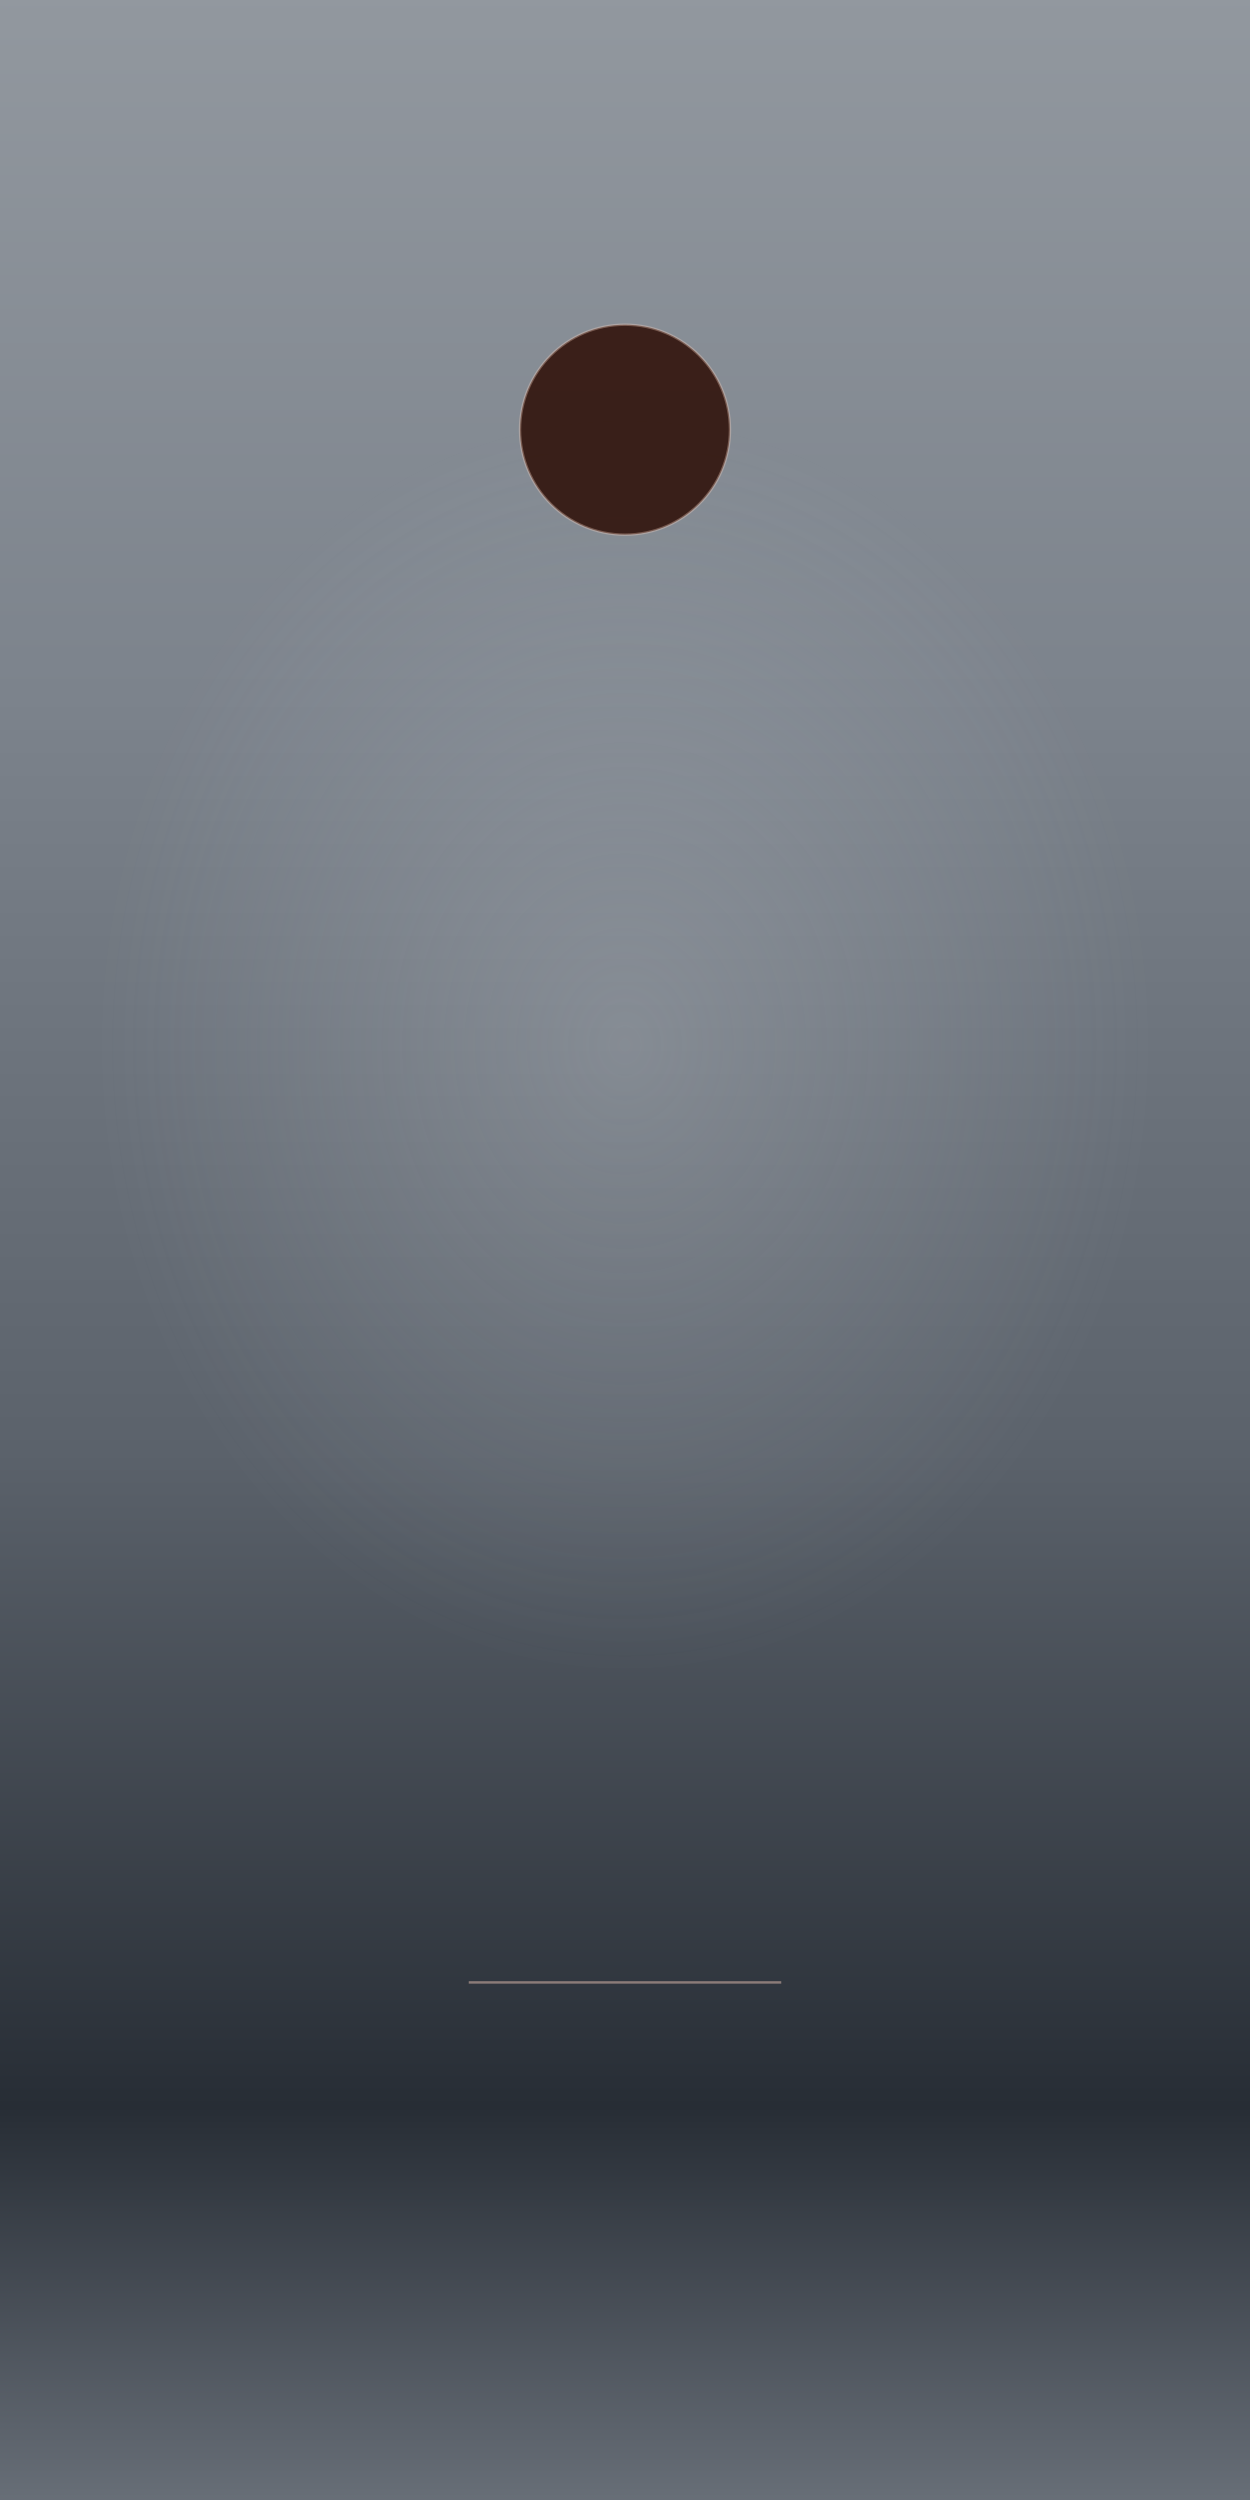
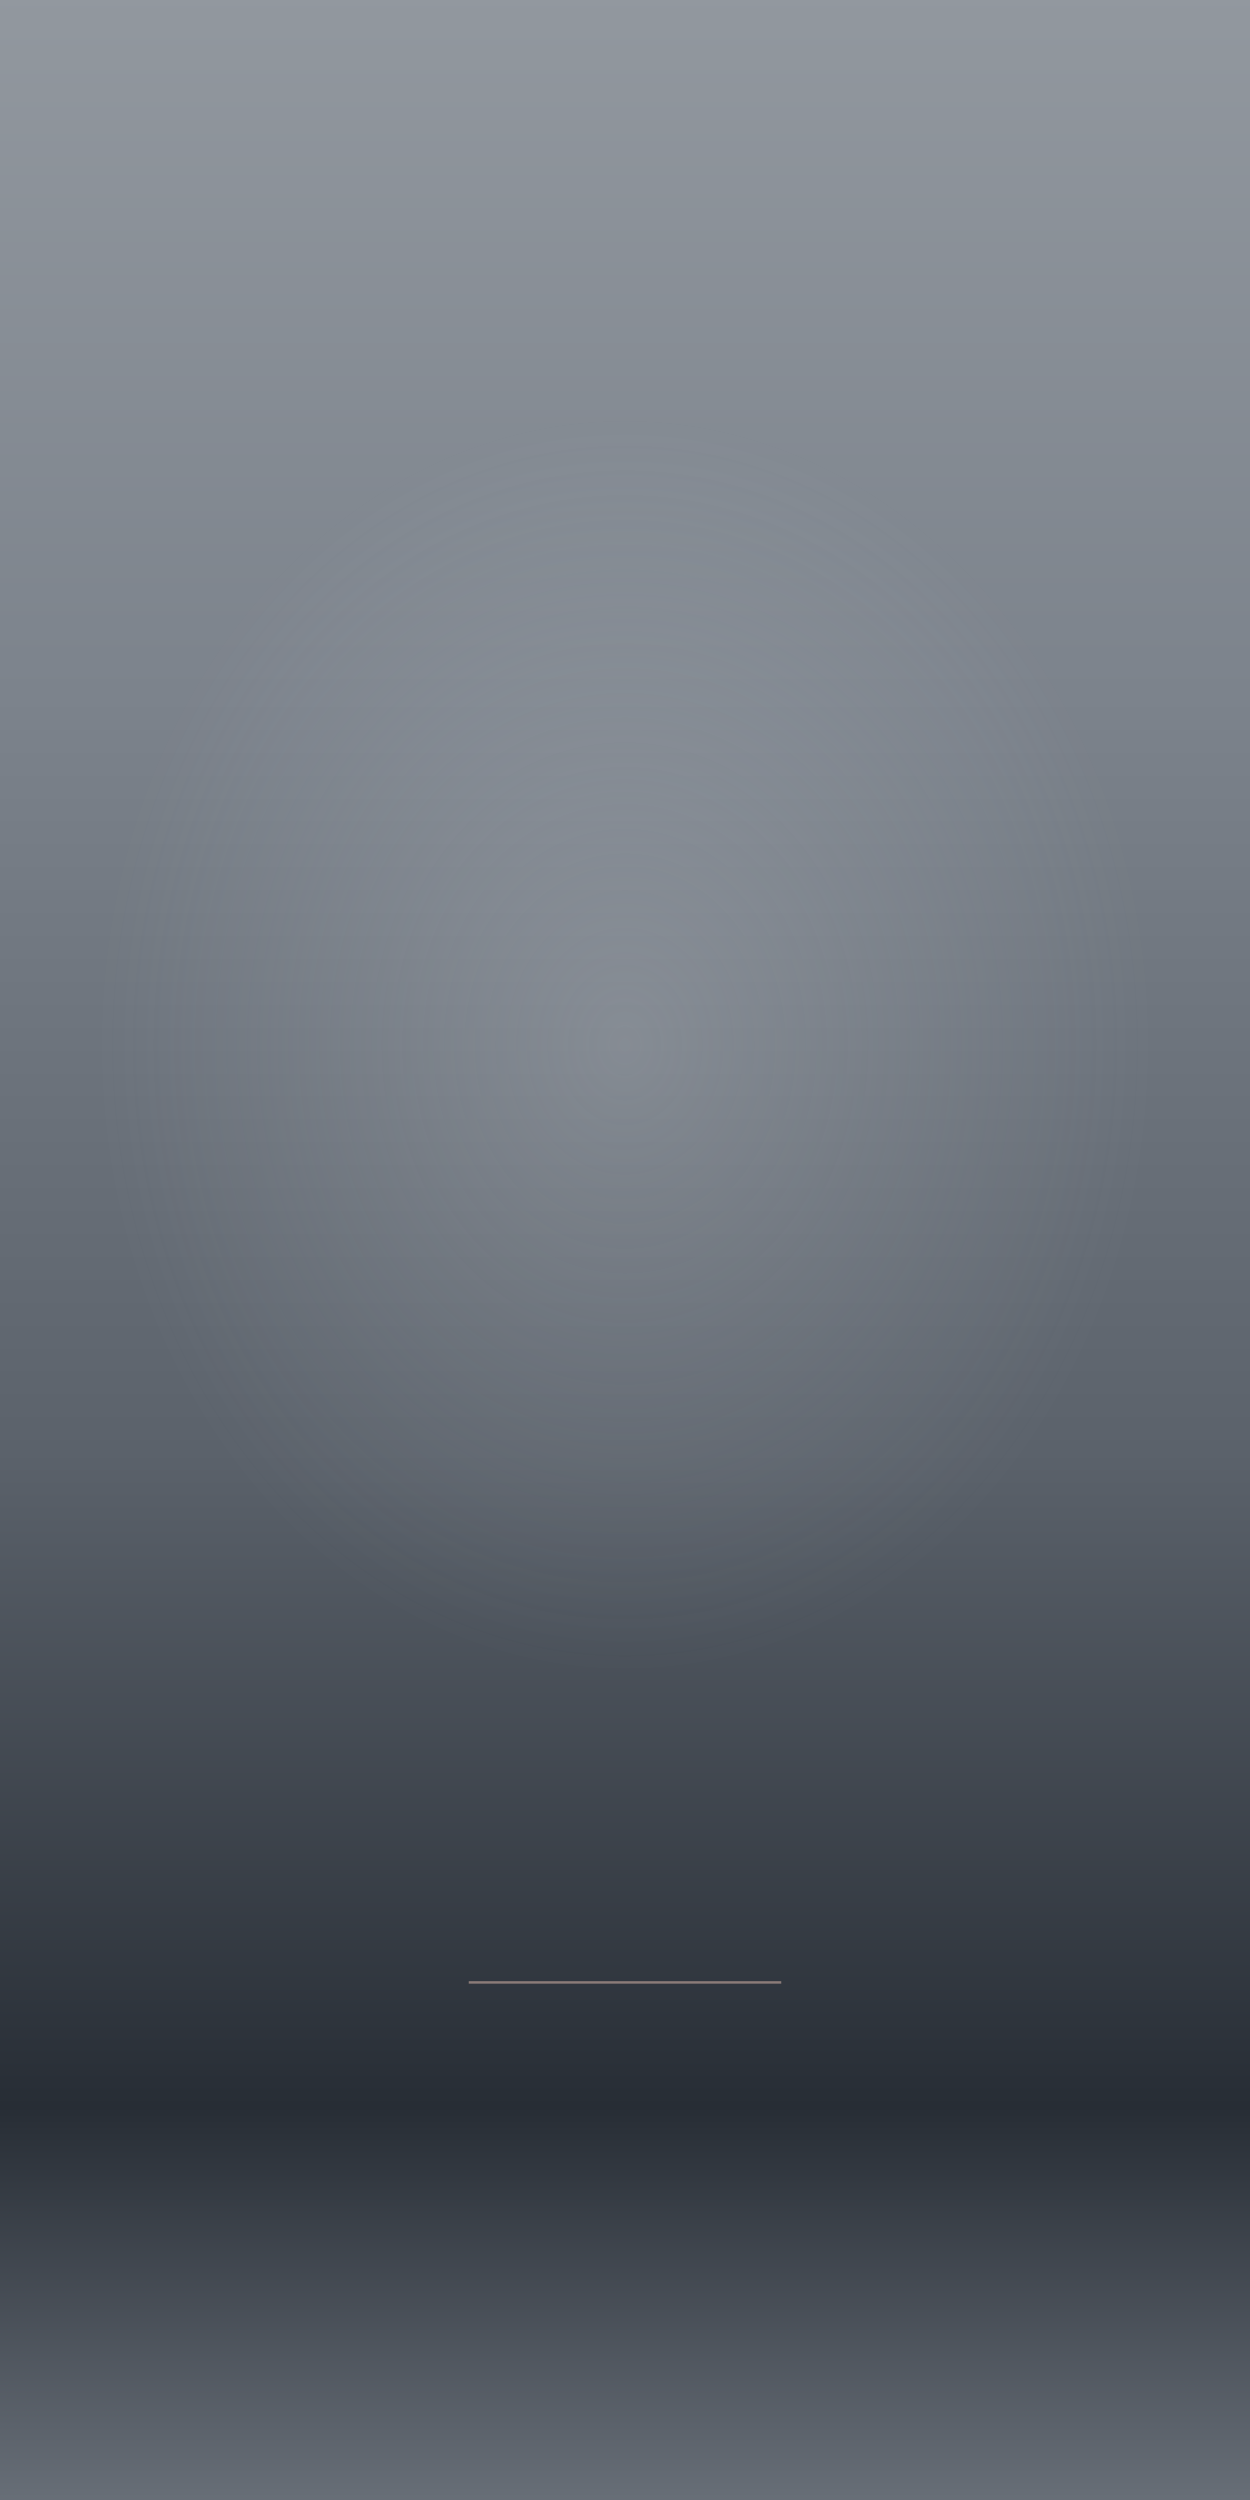
<svg xmlns="http://www.w3.org/2000/svg" width="1024" height="2048" viewBox="0 0 1024 2048">
  <defs>
    <linearGradient id="copper" x1="0" y1="0" x2="0" y2="1">
      <stop offset="0" stop-color="#92989f" />
      <stop offset="0.28" stop-color="#7c838c" />
      <stop offset="0.58" stop-color="#5b626b" />
      <stop offset="0.84" stop-color="#272d35" />
      <stop offset="1" stop-color="#697079" />
    </linearGradient>
    <radialGradient id="glow">
      <stop offset="0" stop-color="#e7ebf0" stop-opacity="0.2" />
      <stop offset="1" stop-color="#e7ebf0" stop-opacity="0" />
    </radialGradient>
  </defs>
  <rect width="1024" height="2048" fill="url(#copper)" />
  <ellipse cx="512" cy="856" rx="432" ry="516" fill="url(#glow)" />
-   <circle cx="512" cy="352" r="86" fill="#33160f" fill-opacity="0.92" />
-   <circle cx="512" cy="352" r="86" fill="none" stroke="#ffd4c1" stroke-opacity="0.32" stroke-width="2" />
  <path d="M384 1624H640" stroke="#ffd4c1" stroke-opacity="0.44" stroke-width="2" />
</svg>
